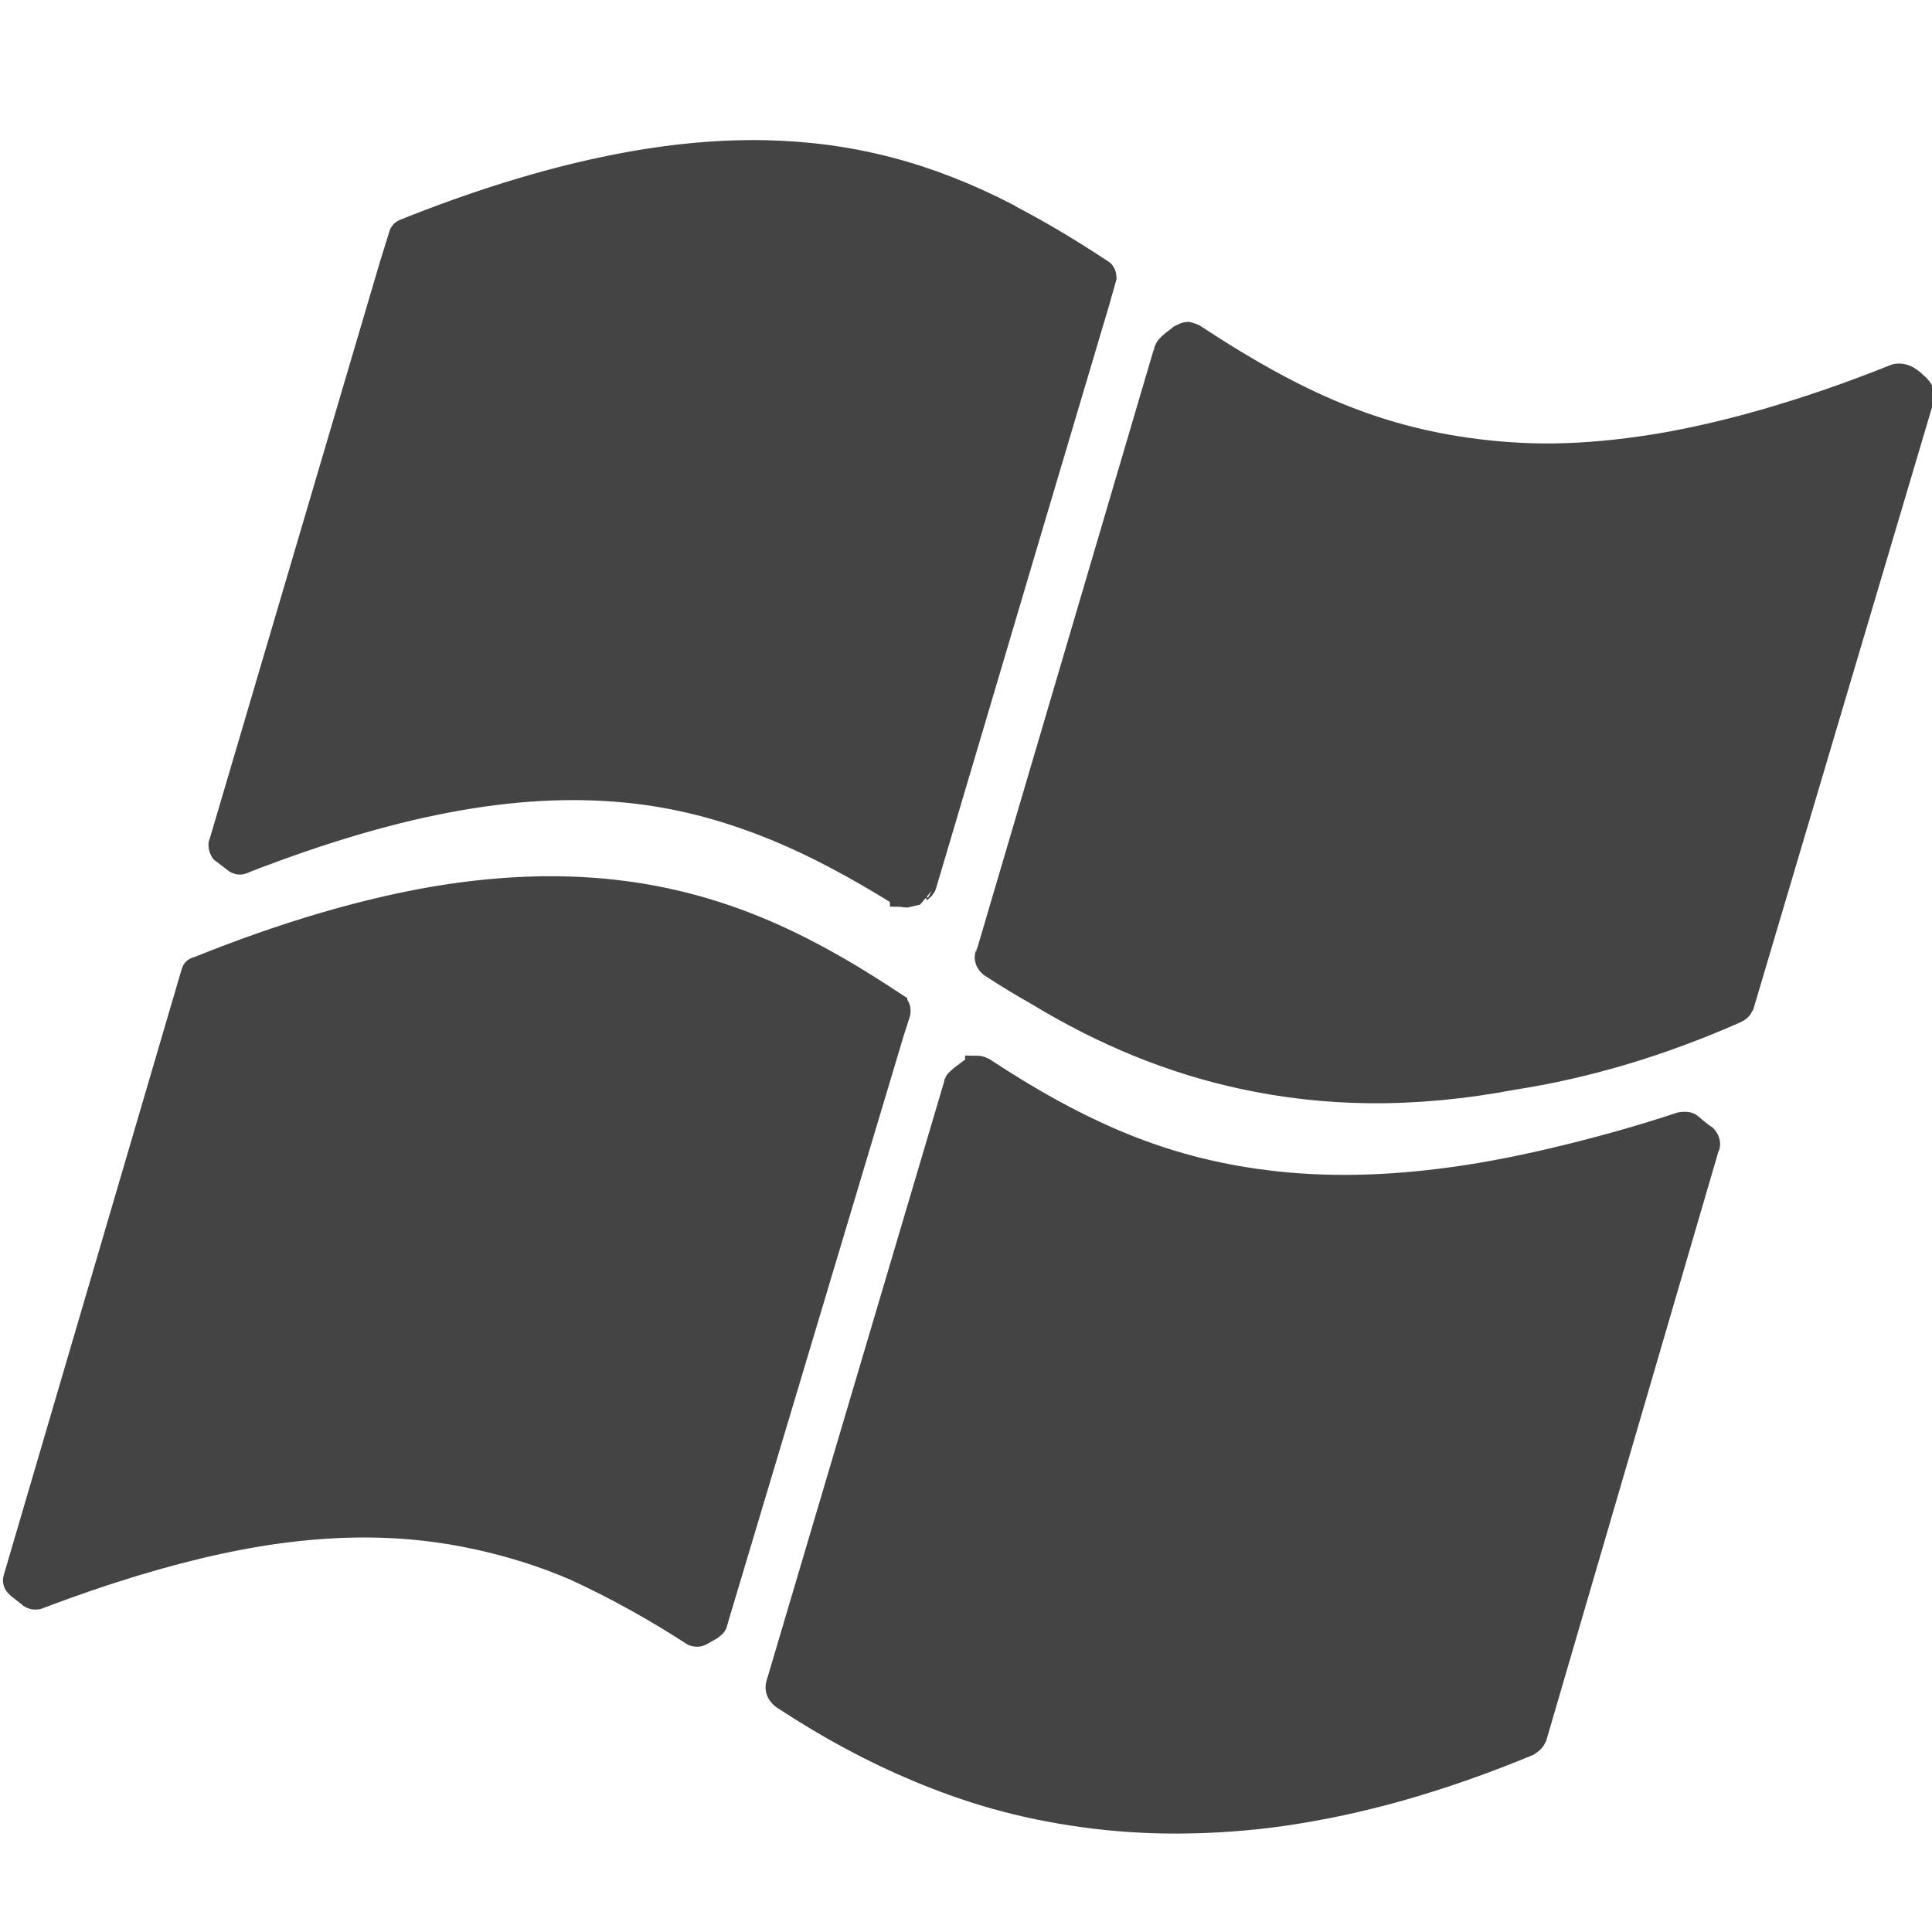
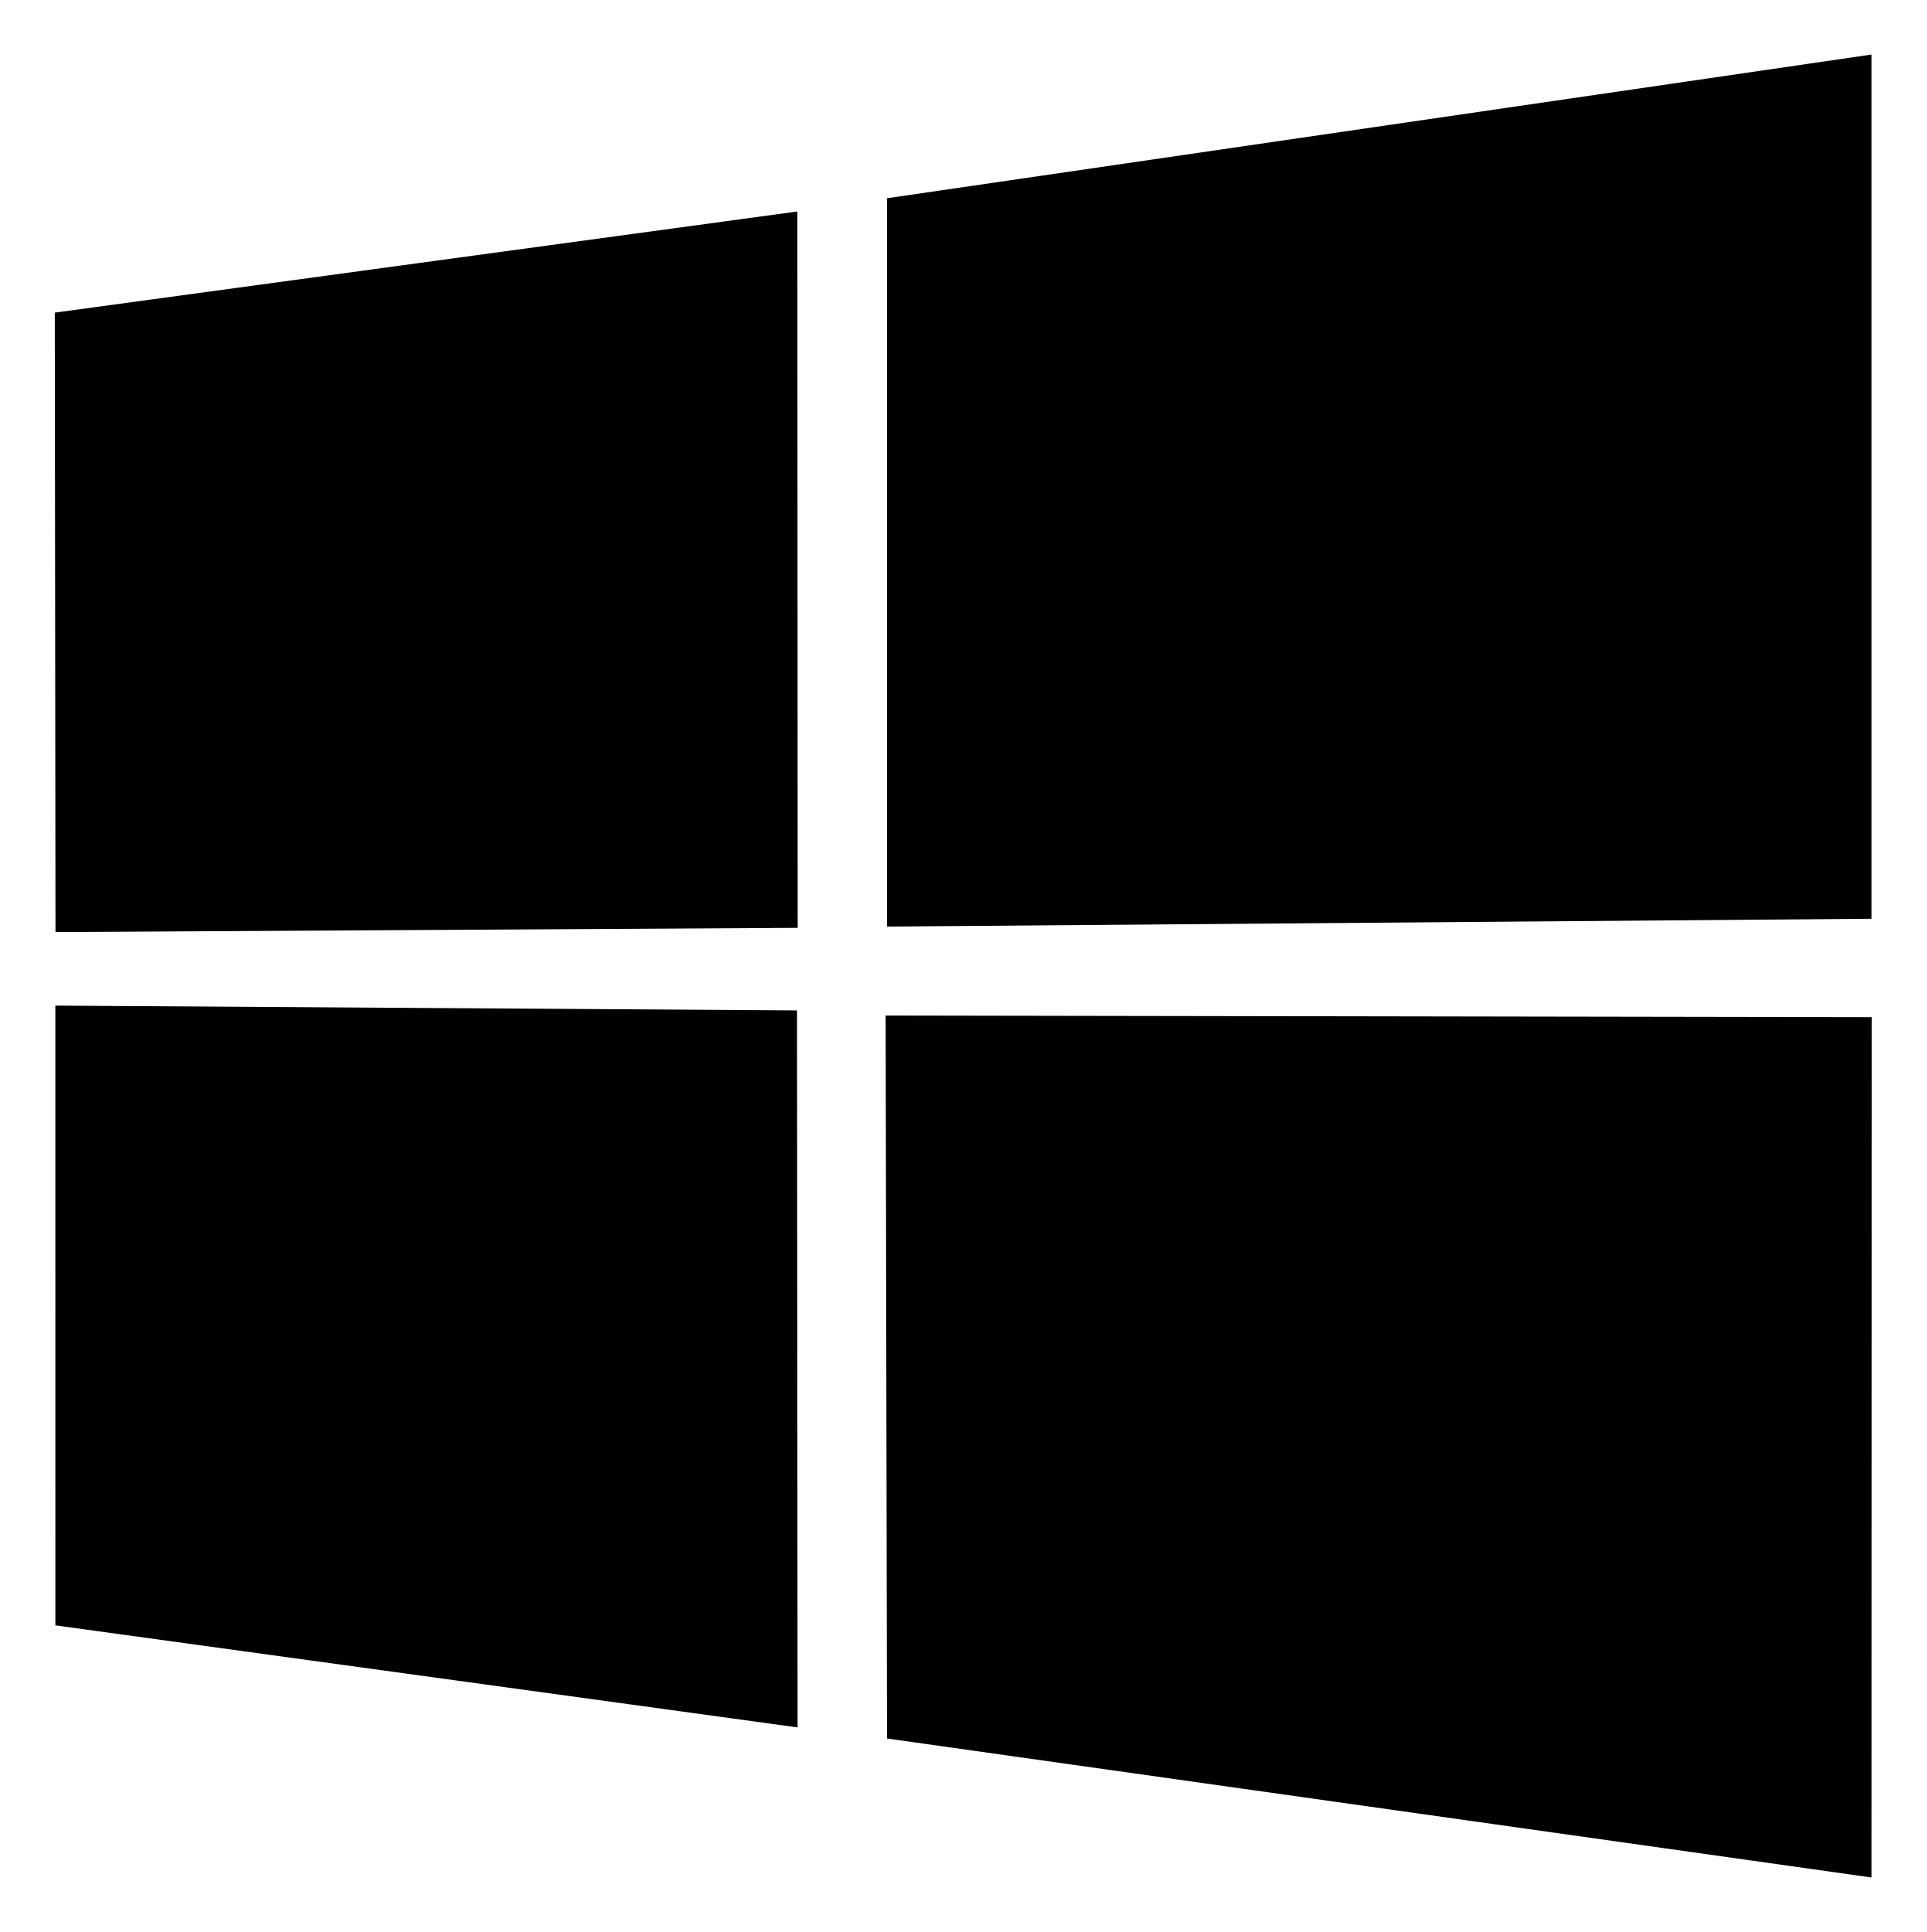
- <svg xmlns="http://www.w3.org/2000/svg" version="1.1" width="80.998" height="80.998" id="svg2985">
-   <defs id="defs2989" />
-   <g id="g813" style="fill:#444444;fill-opacity:1;stroke:#444444;stroke-opacity:1" transform="translate(0.6226475,6.372641)">
-     <path id="path3393" d="m 31.44,0.005 c -2.103,-0.043 -4.376,0.195 -6.762,0.7 -2.577,0.545 -5.389,1.413 -8.365,2.612 -0.026,0.011 -0.106,0.054 -0.134,0.162 l -0.401,1.293 -7.136,24.185 c -0.008,0.025 -0.027,0.05 -0.027,0.081 0,0.117 0.047,0.255 0.107,0.296 0.011,0.009 0.044,0.021 0.053,0.027 l 0.027,0.027 0.454,0.35 c 0.015,0.012 0.044,0.021 0.053,0.027 0.09,0.036 0.11,0.029 0.134,0.027 h 0.027 c 0.065,-0.006 0.213,-0.079 0.214,-0.081 6.523,-2.524 11.732,-3.44 16.41,-2.882 1.995,0.238 3.93,0.771 5.906,1.589 1.573,0.653 3.194,1.512 5.105,2.693 h 0.027 0.027 0.027 v 0.027 c 8.13e-4,0 0.143,0.059 0.267,0.027 0,-0.002 0.481,-0.189 0.481,-0.189 l 0.027,-0.027 c 0.063,-0.045 0.159,-0.122 0.187,-0.242 l 4.704,-15.863 2.539,-8.537 0.16,-0.566 c 0,-8.3e-4 0.134,-0.404 0.134,-0.404 0.003,-0.013 -0.002,-0.038 0,-0.054 v -0.027 c 0,-0.095 -0.036,-0.196 -0.107,-0.242 -1.496,-0.989 -2.683,-1.68 -3.848,-2.289 l -0.08,-0.054 C 38.281,0.92 35.029,0.079 31.44,0.005 Z M 49.132,7.627 c -0.085,0.008 -0.149,0.06 -0.267,0.135 v -0.027 c -0.002,0 -0.134,0.108 -0.134,0.108 -0.256,0.186 -0.412,0.332 -0.454,0.431 0,0.004 -0.027,0.081 -0.027,0.081 0,0.004 -7.456,25.208 -7.456,25.208 -0.021,0.06 -0.053,0.138 -0.053,0.189 0,0.276 0.262,0.403 0.267,0.404 0.592,0.388 1.203,0.759 1.817,1.104 2.866,1.742 5.698,2.889 8.659,3.528 1.714,0.373 3.516,0.575 5.318,0.592 1.948,0.018 3.971,-0.172 6.04,-0.566 3.071,-0.475 6.194,-1.413 9.274,-2.774 0.059,-0.027 0.203,-0.093 0.267,-0.215 0,-0.005 7.59,-25.45 7.59,-25.45 0.014,-0.045 0.027,-0.093 0.027,-0.135 0,-0.219 -0.19,-0.407 -0.374,-0.566 -0.102,-0.095 -0.25,-0.201 -0.347,-0.242 -0.206,-0.095 -0.417,-0.064 -0.481,-0.027 -1.86,0.748 -3.667,1.365 -5.372,1.858 -1.631,0.47 -3.229,0.839 -4.73,1.077 -1.43,0.227 -2.814,0.358 -4.142,0.377 -1.254,0.018 -2.505,-0.075 -3.688,-0.242 -2.123,-0.301 -4.148,-0.878 -6.2,-1.804 -2.04,-0.919 -3.872,-2.065 -5.238,-2.962 -0.117,-0.052 -0.209,-0.088 -0.294,-0.081 z M 21.872,30.868 c -1.323,0.033 -2.738,0.165 -4.169,0.404 -1.501,0.251 -3.095,0.624 -4.73,1.104 -1.706,0.499 -3.505,1.129 -5.372,1.885 h -0.027 c -0.064,0.028 -0.086,0.093 -0.107,0.162 L 0.01,59.82 c -0.041,0.135 0.049,0.249 0.134,0.323 l 0.481,0.377 c 0,0 0.02,0.02 0.027,0.027 0.12,0.08 0.246,0.061 0.294,0.054 C 3.731,59.545 6.213,58.789 8.536,58.285 c 2.264,-0.49 4.323,-0.709 6.254,-0.7 1.616,0.011 3.114,0.182 4.624,0.512 1.363,0.302 2.701,0.708 4.062,1.293 1.746,0.799 3.492,1.784 4.971,2.747 0.041,0.021 0.177,0.053 0.294,0 0,0 0.329,-0.184 0.428,-0.242 l 0.027,-0.027 c 0.067,-0.046 0.159,-0.099 0.187,-0.215 v -0.027 c 0.015,-0.048 7.403,-24.723 7.403,-24.723 l 0.267,-0.835 c 0.004,-0.021 0,-0.059 0,-0.081 0,-0.098 -0.036,-0.165 -0.107,-0.215 h -0.027 v -0.027 c -3.15,-2.083 -6.692,-4.076 -11.385,-4.686 -1.177,-0.155 -2.409,-0.219 -3.661,-0.189 z m 18.467,7.514 c -0.086,0.003 -0.159,0.054 -0.294,0.135 -0.033,0.023 -0.116,0.088 -0.214,0.162 -0.199,0.153 -0.339,0.265 -0.374,0.35 -8.16e-4,0.006 0,0.027 0,0.027 l -7.456,25.154 c -0.129,0.377 0.228,0.597 0.267,0.619 1.909,1.25 3.723,2.219 5.559,2.989 1.076,0.455 2.191,0.85 3.287,1.158 1.189,0.337 2.41,0.582 3.635,0.754 1.313,0.183 2.65,0.273 4.009,0.269 1.444,-0.007 2.933,-0.105 4.436,-0.323 1.589,-0.231 3.234,-0.58 4.891,-1.05 1.741,-0.493 3.552,-1.128 5.372,-1.885 0.002,0 0.027,-0.027 0.027,-0.027 0.051,-0.032 0.152,-0.094 0.214,-0.215 0,-0.002 7.267,-24.743 7.269,-24.75 v -0.027 c 0.01,-0.037 0.027,-0.074 0.027,-0.108 0,-0.204 -0.132,-0.321 -0.134,-0.323 -0.214,-0.134 -0.434,-0.342 -0.615,-0.485 -0.04,-0.043 -0.141,-0.091 -0.401,-0.054 -1.865,0.617 -3.678,1.108 -5.372,1.508 -1.632,0.383 -3.213,0.68 -4.704,0.862 -2.813,0.349 -5.357,0.349 -7.777,0 -2.13,-0.303 -4.133,-0.87 -6.147,-1.751 -1.626,-0.711 -3.306,-1.638 -5.238,-2.909 -0.117,-0.053 -0.195,-0.081 -0.267,-0.081 z" style="fill:#444444;fill-opacity:1;stroke:#444444;stroke-linecap:butt;stroke-opacity:1" />
-   </g>
+ <svg xmlns="http://www.w3.org/2000/svg" version="1.1" width="766" height="768" viewBox="-2.62 -2.62 92.565 92.834" id="svg8375">
+   <defs id="defs8377" />
+   <path d="M 0,12.402 35.687,7.542 35.703,41.964 0.033,42.167 z m 35.67,33.529 0.028,34.453 -35.67,-4.904 -0.002,-29.78 z M 39.996,6.906 87.315,0 l 0,41.527 -47.318,0.376 z M 87.326,46.255 87.315,87.595 39.996,80.916 39.93,46.178 z" id="path13" />
</svg>
